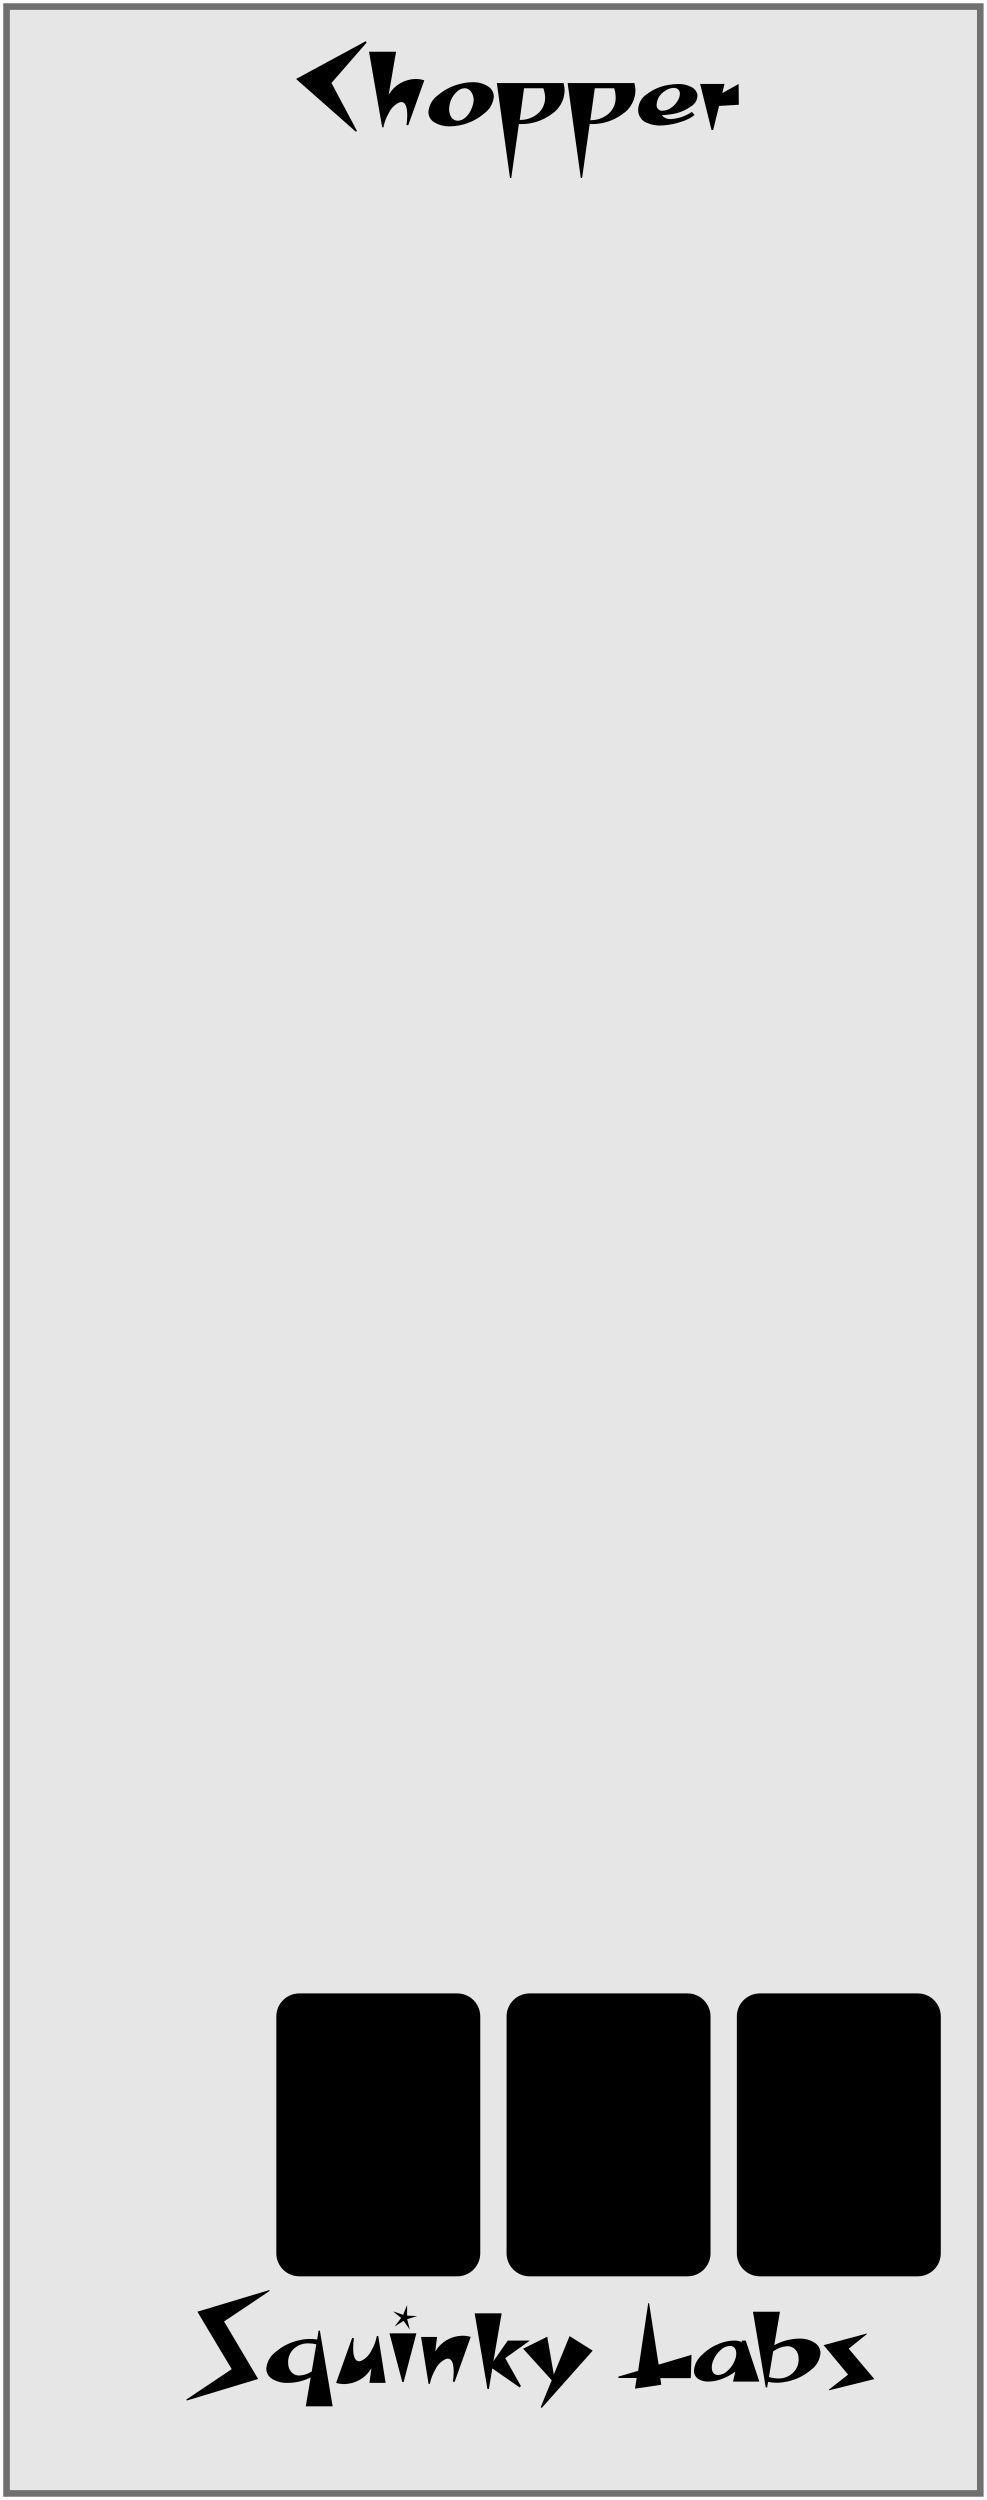
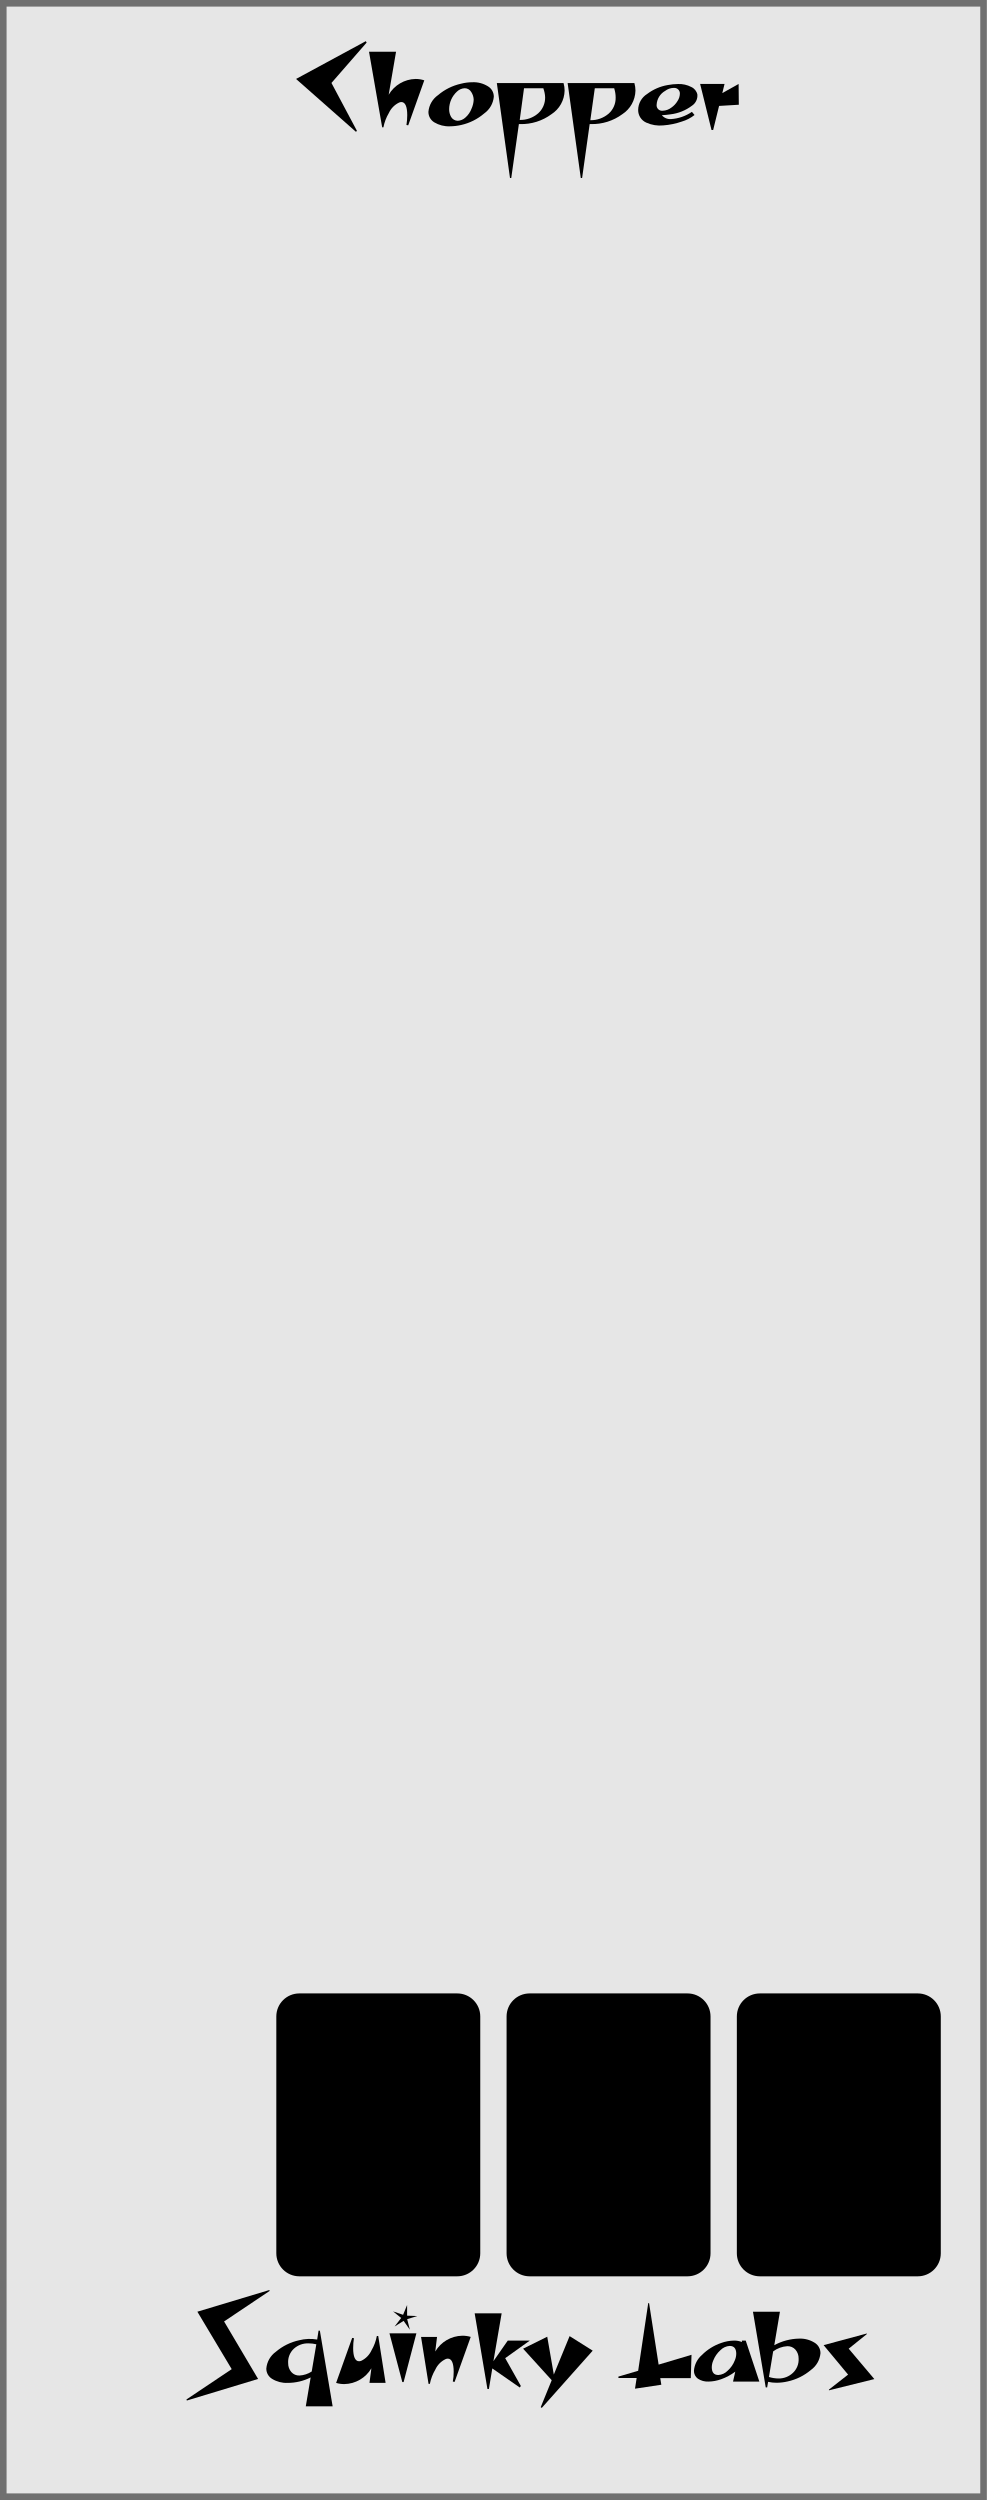
<svg xmlns="http://www.w3.org/2000/svg" id="Layer_1" data-name="Layer 1" width="150" height="380" viewBox="0 0 150 380">
  <defs>
    <clipPath id="clip-path">
      <rect width="150" height="380" style="fill: none" />
    </clipPath>
  </defs>
  <g style="clip-path: url(#clip-path)">
    <g id="Custom_Size_1" data-name="Custom Size 1">
-       <rect width="150" height="380" style="fill: #fff" />
-       <g id="Rectangle_1" data-name="Rectangle 1">
-         <rect x="0.5" y="0.5" width="149" height="379" style="fill: #e6e6e6" />
-         <rect x="1" y="1" width="148" height="378" style="fill: none;stroke: #707070" />
+       <g id="background_fill" data-name="background fill">
+         <rect width="150" height="380" style="fill: #e6e6e6" />
+         <rect x="0.5" y="0.5" width="149" height="379" style="fill: none;stroke: #707070" />
      </g>
      <rect id="Rectangle_3" data-name="Rectangle 3" x="112" y="303" width="31" height="43" rx="3.5" ry="3.5" />
      <rect id="Rectangle_4" data-name="Rectangle 4" x="77" y="303" width="31" height="43" rx="3.5" ry="3.5" />
      <rect id="Rectangle_5" data-name="Rectangle 5" x="42" y="303" width="31" height="43" rx="3.5" ry="3.5" />
      <g id="Chopper" style="isolation: isolate">
        <g style="isolation: isolate">
          <path d="M55.73,6.47l-5.35,6.14,3.87,7.27-.14.16L45,12,55.6,6.26Z" />
          <path d="M64.49,12.21l-2.44,6.84L61.78,19a9.08,9.08,0,0,0,.12-1.49c0-1.31-.3-2-.9-2a.88.88,0,0,0-.34.08,3.26,3.26,0,0,0-1.55,1.58,6.79,6.79,0,0,0-.83,2.18h-.19l-2-11.49h4.11l-1.12,6.54a4.86,4.86,0,0,1,4.1-2.4A4.26,4.26,0,0,1,64.49,12.21Z" />
          <path d="M75.06,14.7a3.5,3.5,0,0,1-1.46,2.54A8.07,8.07,0,0,1,70.09,19a8,8,0,0,1-1.71.2A4.29,4.29,0,0,1,66,18.59,1.84,1.84,0,0,1,65.12,17a3.46,3.46,0,0,1,1.46-2.54,8.07,8.07,0,0,1,3.51-1.74,6.92,6.92,0,0,1,1.71-.22,4.12,4.12,0,0,1,2.35.61A1.82,1.82,0,0,1,75.06,14.7Zm-3.38,1.8A3.61,3.61,0,0,0,72,15.15,2.22,2.22,0,0,0,71.64,14a1.15,1.15,0,0,0-1-.59,1.81,1.81,0,0,0-1.18.51,3.66,3.66,0,0,0-1.19,2.65,2.34,2.34,0,0,0,.3,1.21,1.2,1.2,0,0,0,1,.58,1.84,1.84,0,0,0,1.19-.51A3.33,3.33,0,0,0,71.68,16.5Z" />
          <path d="M85.82,13.78a4.37,4.37,0,0,1-2,3.58,7.68,7.68,0,0,1-4.78,1.5h-.17l-1.16,8.2h-.19l-2-14.43H85.66A4,4,0,0,1,85.82,13.78Zm-3.22-.31v-.05a.05.05,0,0,1,0,0H79.65L79,18.23a4.12,4.12,0,0,0,2.8-1,3.19,3.19,0,0,0,1.06-2.44A4.27,4.27,0,0,0,82.6,13.47Z" />
          <path d="M96.59,13.78a4.39,4.39,0,0,1-2,3.58,7.72,7.72,0,0,1-4.78,1.5h-.18l-1.15,8.2h-.2l-2-14.43H96.43A4.37,4.37,0,0,1,96.59,13.78Zm-3.22-.31v-.05s0,0,0,0H90.41l-.68,4.85a4.12,4.12,0,0,0,2.79-1,3.16,3.16,0,0,0,1.06-2.44A4.56,4.56,0,0,0,93.37,13.47Z" />
          <path d="M106,14.36a1.85,1.85,0,0,1-.84,1.72,6.73,6.73,0,0,1-3.24,1.3,13.08,13.08,0,0,1-1.32.13,1.64,1.64,0,0,0,1.39.59A6.29,6.29,0,0,0,105.17,17l.4.48a5.73,5.73,0,0,1-1.94,1,11.08,11.08,0,0,1-2.81.58,5,5,0,0,1-2.58-.42A2.08,2.08,0,0,1,97,16.71a2.89,2.89,0,0,1,1.37-2.43,7.18,7.18,0,0,1,3.11-1.35,9.11,9.11,0,0,1,1.59-.16,4,4,0,0,1,2,.45A1.63,1.63,0,0,1,106,14.36Zm-3.62-1a2.21,2.21,0,0,0-1.27.45,2.56,2.56,0,0,0-1.3,2.08.83.83,0,0,0,.94.94,2.25,2.25,0,0,0,1.29-.47,3.14,3.14,0,0,0,.94-1,2.1,2.1,0,0,0,.36-1.09A.84.84,0,0,0,102.38,13.37Z" />
          <path d="M112.3,15.92l-3,.18-.9,3.66h-.25l-1.73-7h3.71l-.34,1.39,2.48-1.39Z" />
        </g>
      </g>
      <g id="Squinky_Labs" data-name="Squinky Labs" style="isolation: isolate">
        <g style="isolation: isolate">
          <path d="M41,348.21l-6.94,4.65,5.17,8.74-10.83,3.28-.06-.16,6.88-4.61L30,351.38l10.92-3.29Z" />
          <path d="M50.56,365.76H46.48l.74-4.39a7.77,7.77,0,0,1-3.5.83,4.15,4.15,0,0,1-2.34-.6,1.8,1.8,0,0,1-.9-1.58,3.51,3.51,0,0,1,1.46-2.56,8.09,8.09,0,0,1,3.53-1.74,6.56,6.56,0,0,1,2.74-.11l.21-1.35h.2Zm-2.48-9.43a5.17,5.17,0,0,0-1.21-.14,3.15,3.15,0,0,0-2.21.82,2.75,2.75,0,0,0-.86,2.2,2,2,0,0,0,.48,1.34,1.56,1.56,0,0,0,1.24.53,3.78,3.78,0,0,0,1.86-.61Z" />
          <path d="M58.61,362.2H56.16l.29-2.22a4.86,4.86,0,0,1-4.1,2.4,4.08,4.08,0,0,1-1.26-.18l2.44-6.84.27.05a9.11,9.11,0,0,0-.12,1.5c0,1.3.3,2,.9,2a1.09,1.09,0,0,0,.34-.07,3.29,3.29,0,0,0,1.55-1.59,6.65,6.65,0,0,0,.81-2.18h.21Z" />
          <path d="M63.29,354.67l-1.94,7.4h-.2l-1.95-7.4Zm.14-2.63-1.54.47.41,1.61-.95-1.35-1.37.86,1-1.3-1.24-1,1.53.52.61-1.49,0,1.62Z" />
          <path d="M71.55,355.21l-2.45,6.84-.27-.05a8.1,8.1,0,0,0,.13-1.49c0-1.31-.3-2-.9-2a.88.88,0,0,0-.34.08,3.26,3.26,0,0,0-1.55,1.58,6.79,6.79,0,0,0-.83,2.18h-.2L64,355.21h2.43l-.27,2.22a4.86,4.86,0,0,1,4.1-2.4A4.26,4.26,0,0,1,71.55,355.21Z" />
          <path d="M80.53,355.77l-3.74,2.67,2.38,4.23-.17.23L74.83,360l-.52,3.13h-.22l-1.94-11.5h4.1L75,358.9l2.18-3.13Z" />
          <path d="M90.09,357.3,82.35,366l-.16-.11,1.67-4.1L79.51,357l3.67-1.82,1,5.75,2.4-5.84Z" />
          <path d="M105,361.48h-4.64l.16,1-4,.6.25-1.62H94l0-.22,3-.88,1.53-10.28h.13l1.45,9.34,5-1.49Z" />
          <path d="M115.42,362h-4l.34-1.51a7.94,7.94,0,0,1-2.14,1.15,5.88,5.88,0,0,1-1.93.36,2.69,2.69,0,0,1-1.61-.44,1.44,1.44,0,0,1-.6-1.22,3.51,3.51,0,0,1,1.21-2.38,7.59,7.59,0,0,1,2.93-1.83,5.94,5.94,0,0,1,1.94-.36,3,3,0,0,1,1.21.22l0-.22h.58Zm-3.73-3.22a2.65,2.65,0,0,0,.22-1q0-1.2-1-1.2a2.17,2.17,0,0,0-1.41.65,4.12,4.12,0,0,0-1.09,1.58,2.65,2.65,0,0,0-.22,1c0,.8.33,1.19,1,1.19a2.13,2.13,0,0,0,1.41-.65A4,4,0,0,0,111.69,358.78Z" />
          <path d="M124.71,357.7a3.5,3.5,0,0,1-1.46,2.54,8.09,8.09,0,0,1-3.53,1.74,7.69,7.69,0,0,1-1.68.2,6,6,0,0,1-1.29-.14l-.14.84h-.22l-1.94-11.5h4.1l-.86,5.09a8.16,8.16,0,0,1,3.76-1,4.12,4.12,0,0,1,2.35.61A1.84,1.84,0,0,1,124.71,357.7Zm-3.32.79a2,2,0,0,0-.48-1.34,1.57,1.57,0,0,0-1.24-.53,4,4,0,0,0-2.15.79l-.64,3.89a5,5,0,0,0,1.43.23,3.1,3.1,0,0,0,2.22-.86A2.76,2.76,0,0,0,121.39,358.49Z" />
          <path d="M132.9,361.62l-6.9,1.71,0-.11,2.91-2.28-3.72-4.48,6.57-1.77,0,.09L129,357Z" />
        </g>
      </g>
    </g>
  </g>
</svg>
